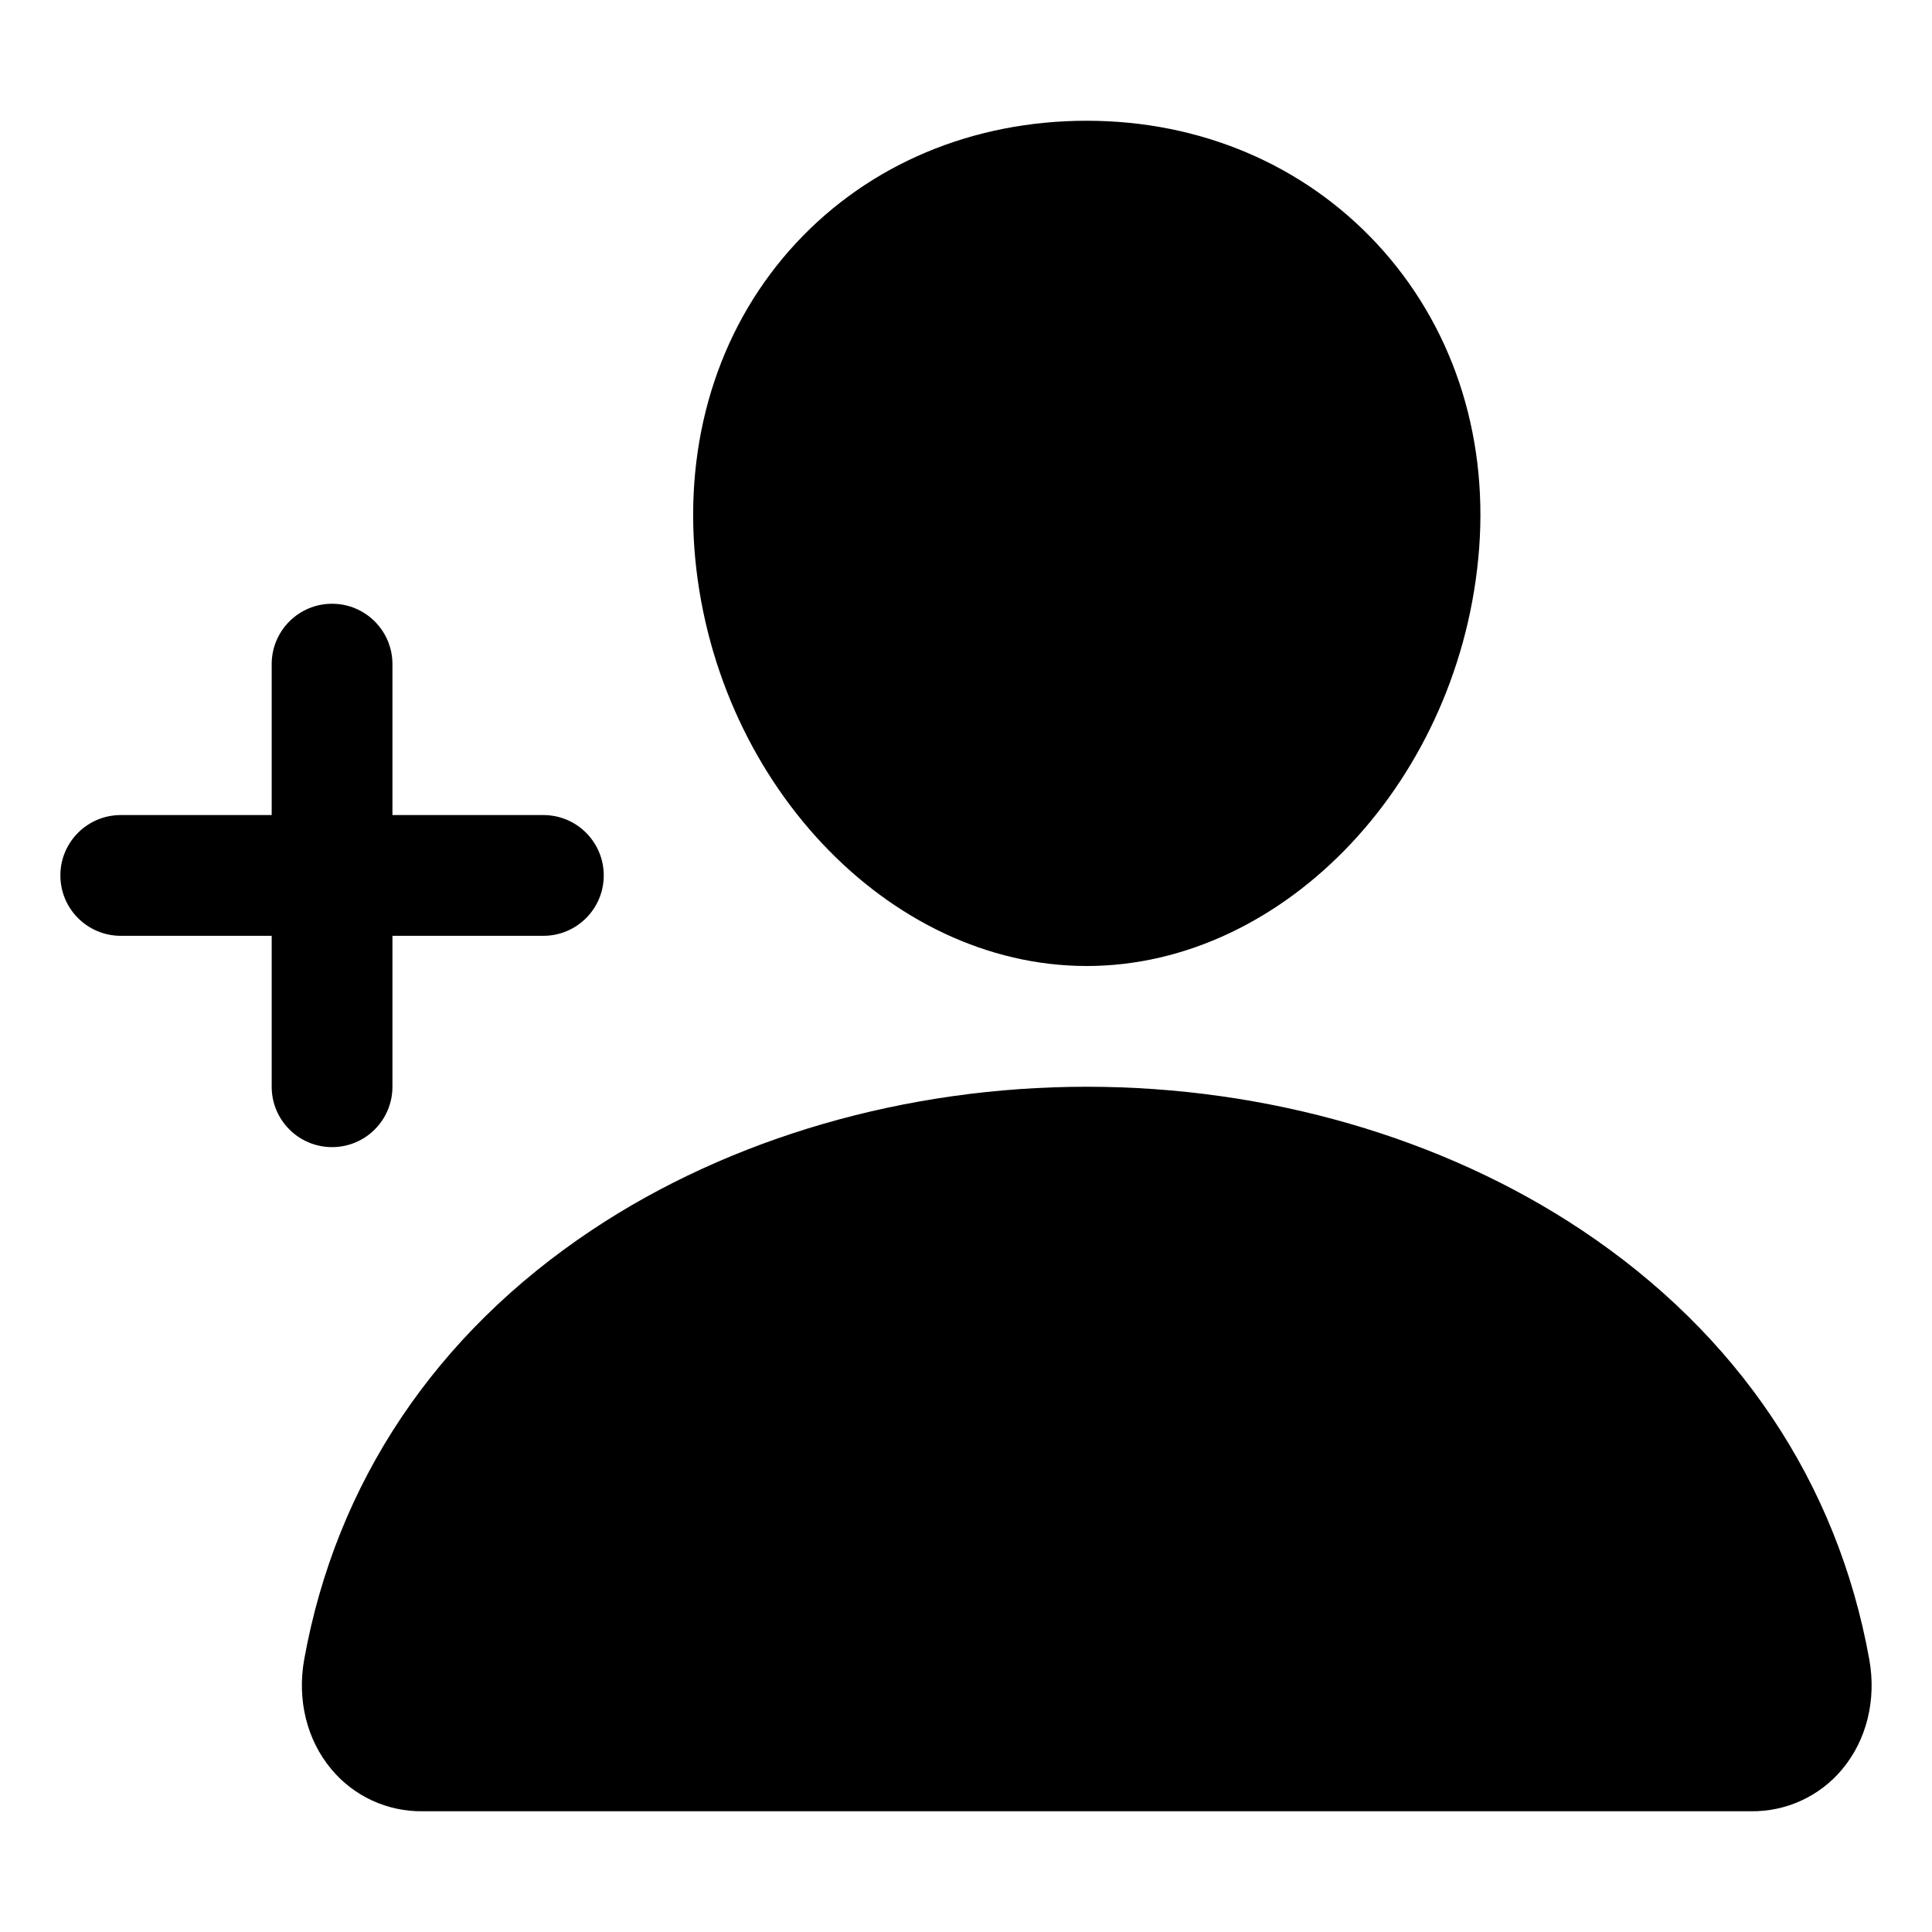
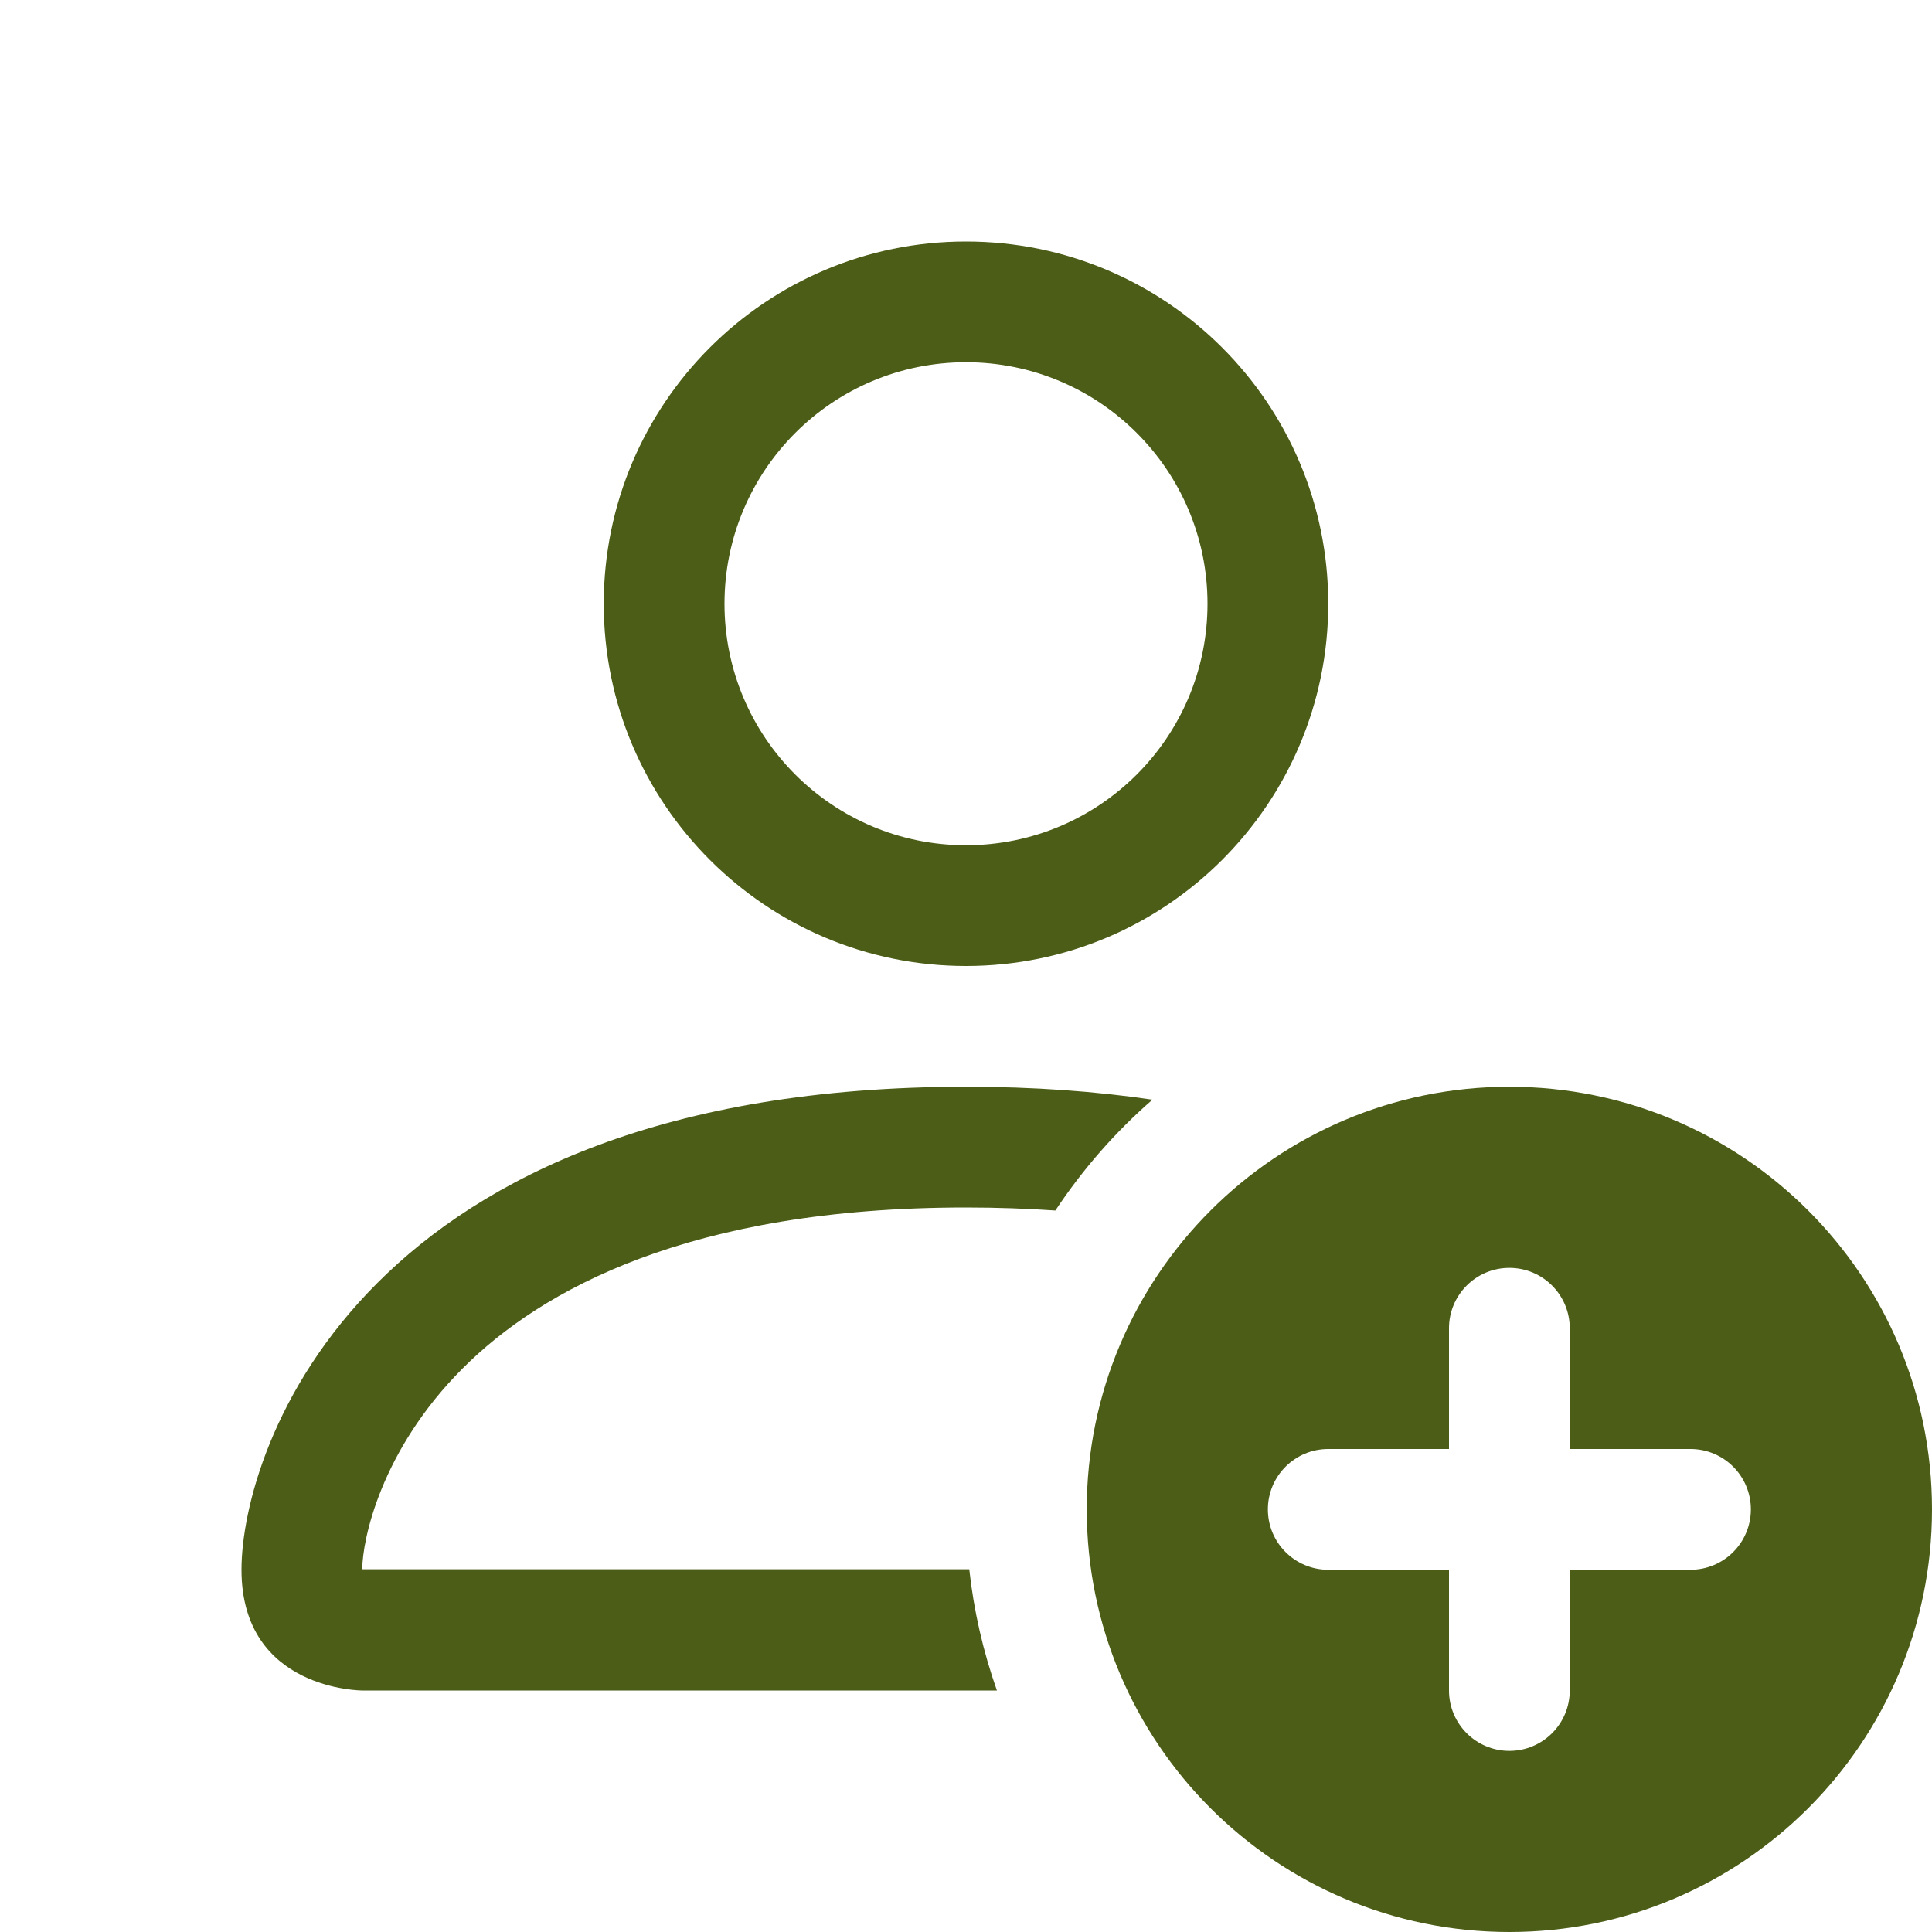
- <svg xmlns="http://www.w3.org/2000/svg" class="ionicon" viewBox="0 0 512 512">
-   <path d="M288 256c52.79 0 99.43-49.71 104-110.82 2.27-30.7-7.36-59.33-27.12-80.6C345.33 43.57 318 32 288 32c-30.24 0-57.59 11.5-77 32.38-19.63 21.11-29.2 49.8-27 80.78C188.49 206.28 235.12 256 288 256zM495.38 439.76c-8.44-46.82-34.79-86.15-76.19-113.75C382.42 301.5 335.83 288 288 288s-94.42 13.5-131.19 38c-41.4 27.6-67.75 66.93-76.19 113.75-1.93 10.73.69 21.34 7.19 29.11A30.94 30.94 0 00112 480h352a30.94 30.94 0 0024.21-11.13c6.48-7.77 9.1-18.38 7.17-29.11zM104 288v-40h40a16 16 0 000-32h-40v-40a16 16 0 00-32 0v40H32a16 16 0 000 32h40v40a16 16 0 0032 0z" />
+ <svg xmlns="http://www.w3.org/2000/svg" width="512" height="512" viewBox="0 0 16 16" fill="#4B5D16">
+   <g fill="#4B5D16">
+     <path d="M12.5 16a3.5 3.5 0 1 0 0-7a3.5 3.5 0 0 0 0 7Zm.5-5v1h1a.5.5 0 0 1 0 1h-1v1a.5.5 0 0 1-1 0v-1h-1a.5.5 0 0 1 0-1h1v-1a.5.5 0 0 1 1 0Zm-2-6a3 3 0 1 1-6 0a3 3 0 0 1 6 0ZM8 7a2 2 0 1 0 0-4a2 2 0 0 0 0 4Z" />
+     <path d="M8.256 14a4.474 4.474 0 0 1-.229-1.004H3c.001-.246.154-.986.832-1.664C4.484 10.68 5.711 10 8 10c.26 0 .507.009.74.025c.226-.341.496-.65.804-.918C9.077 9.038 8.564 9 8 9c-5 0-6 3-6 4s1 1 1 1h5.256Z" />
+   </g>
</svg>
